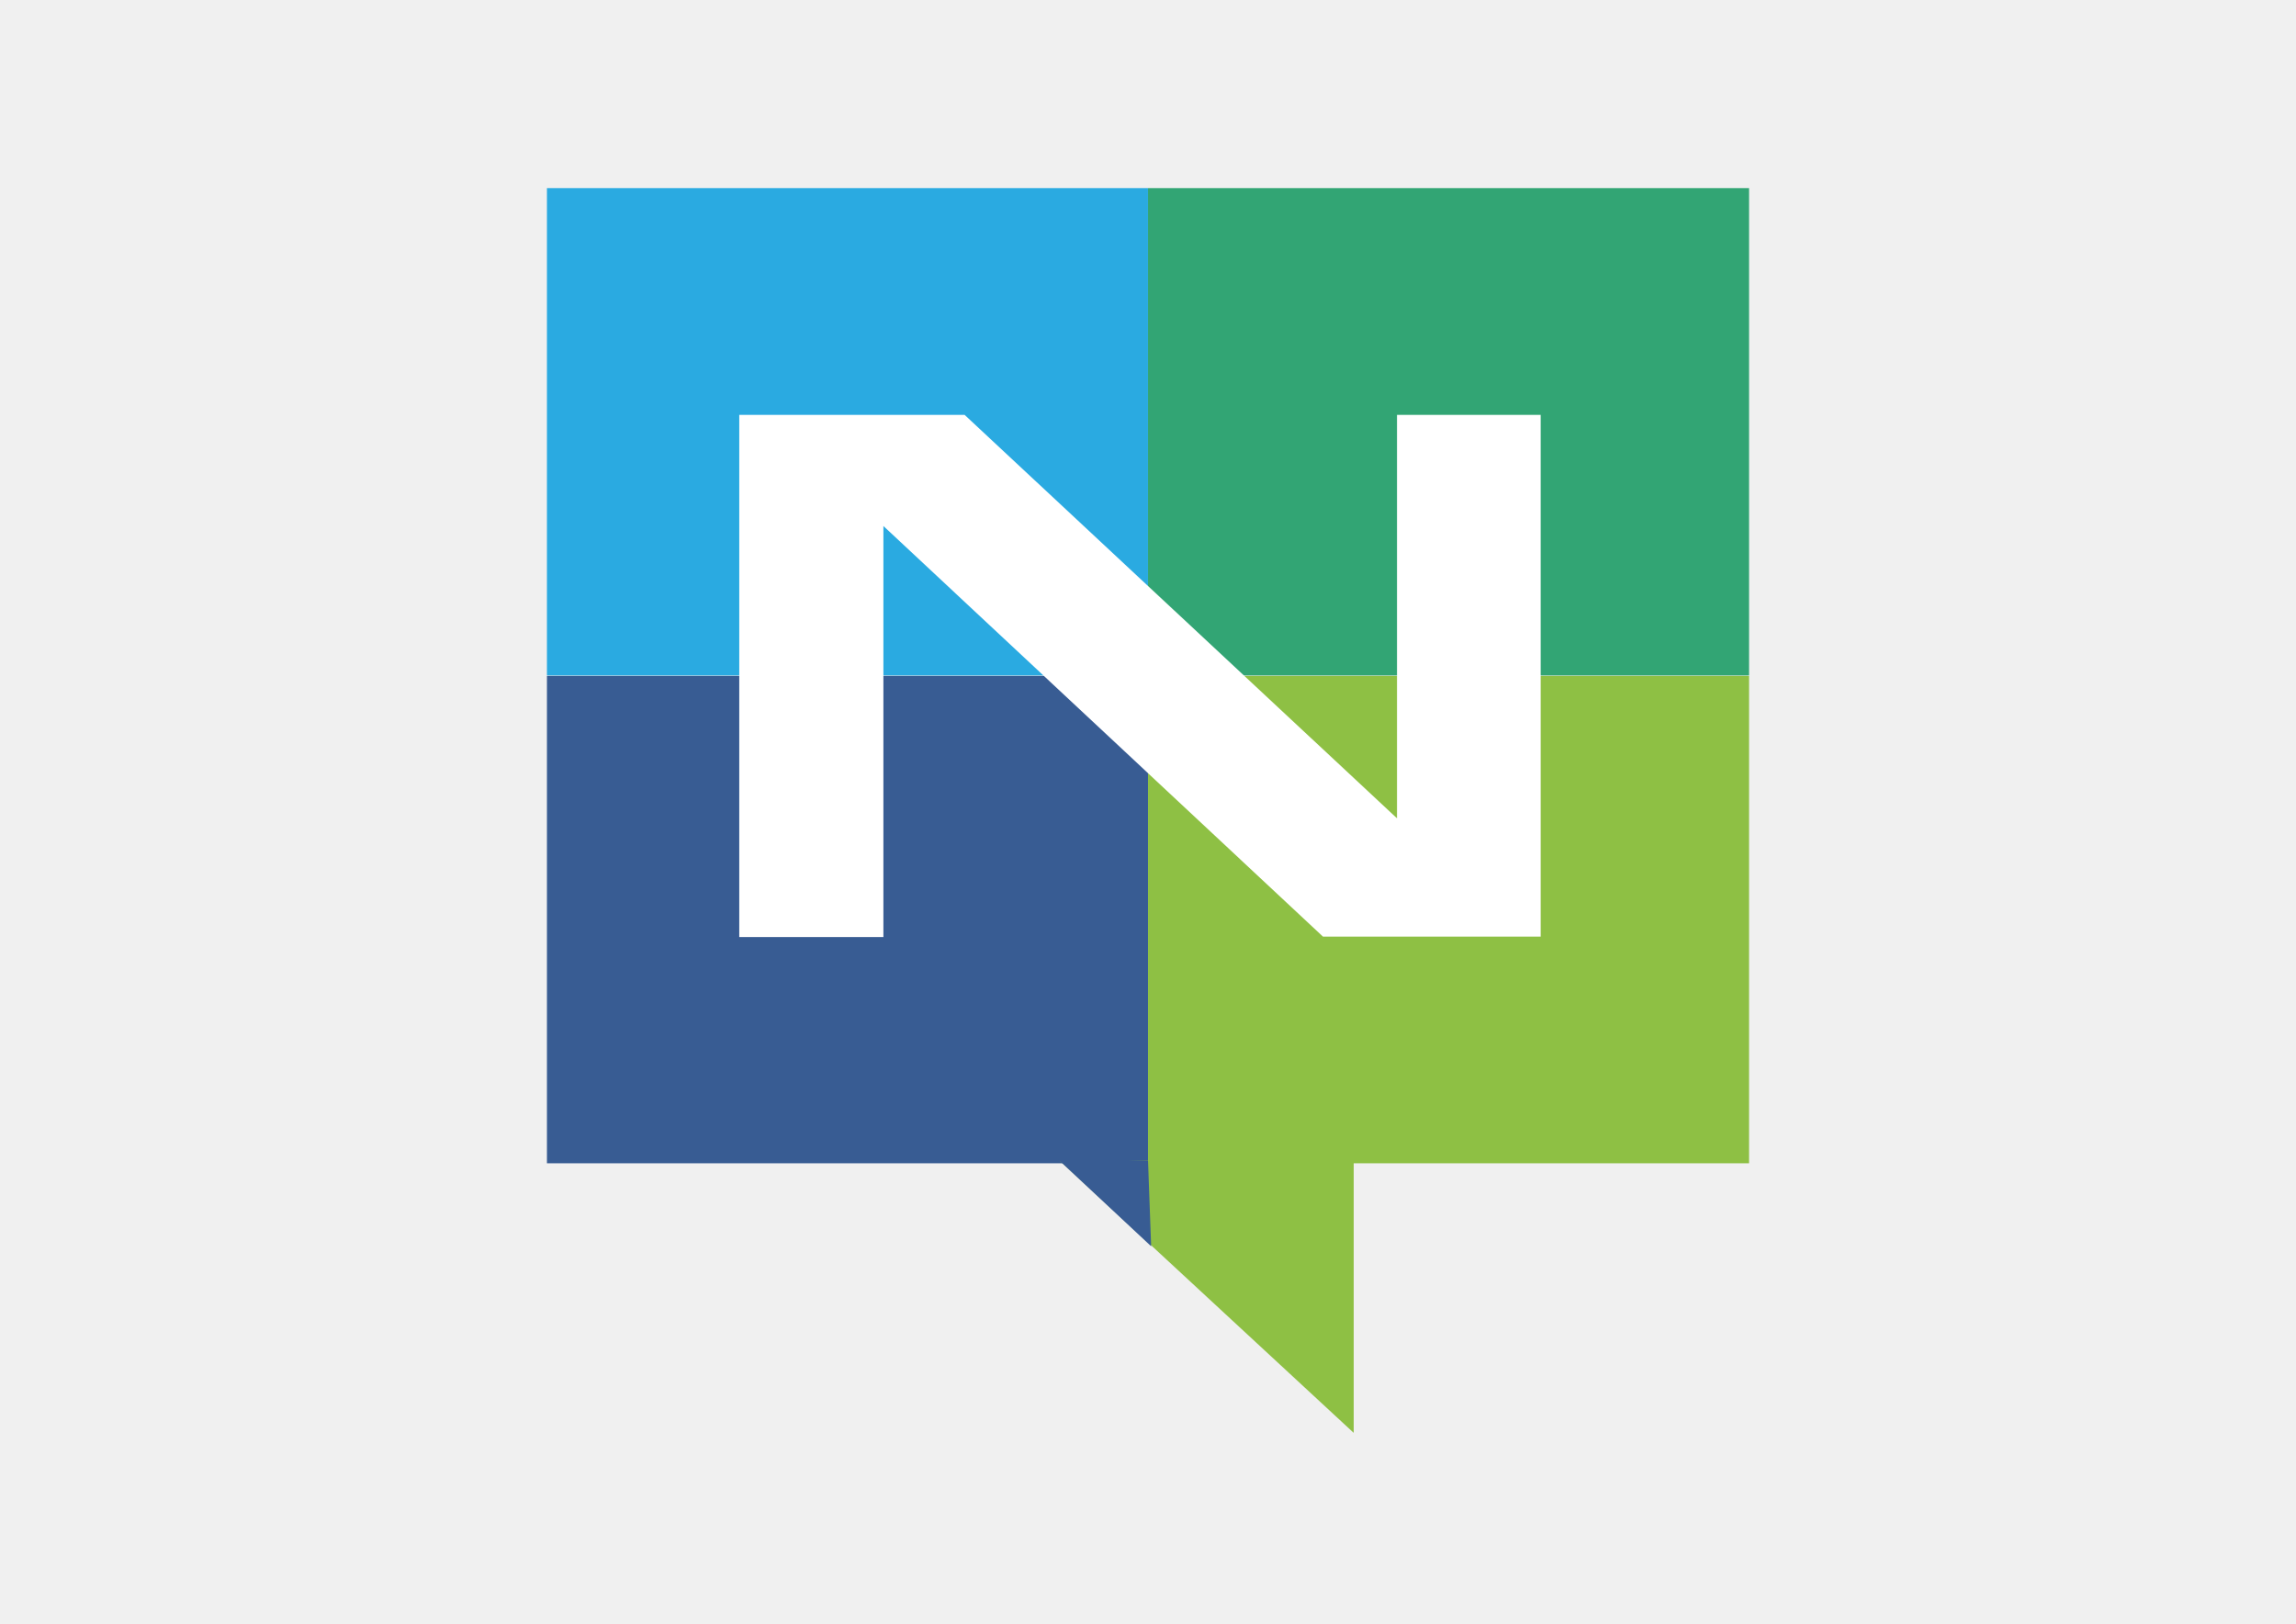
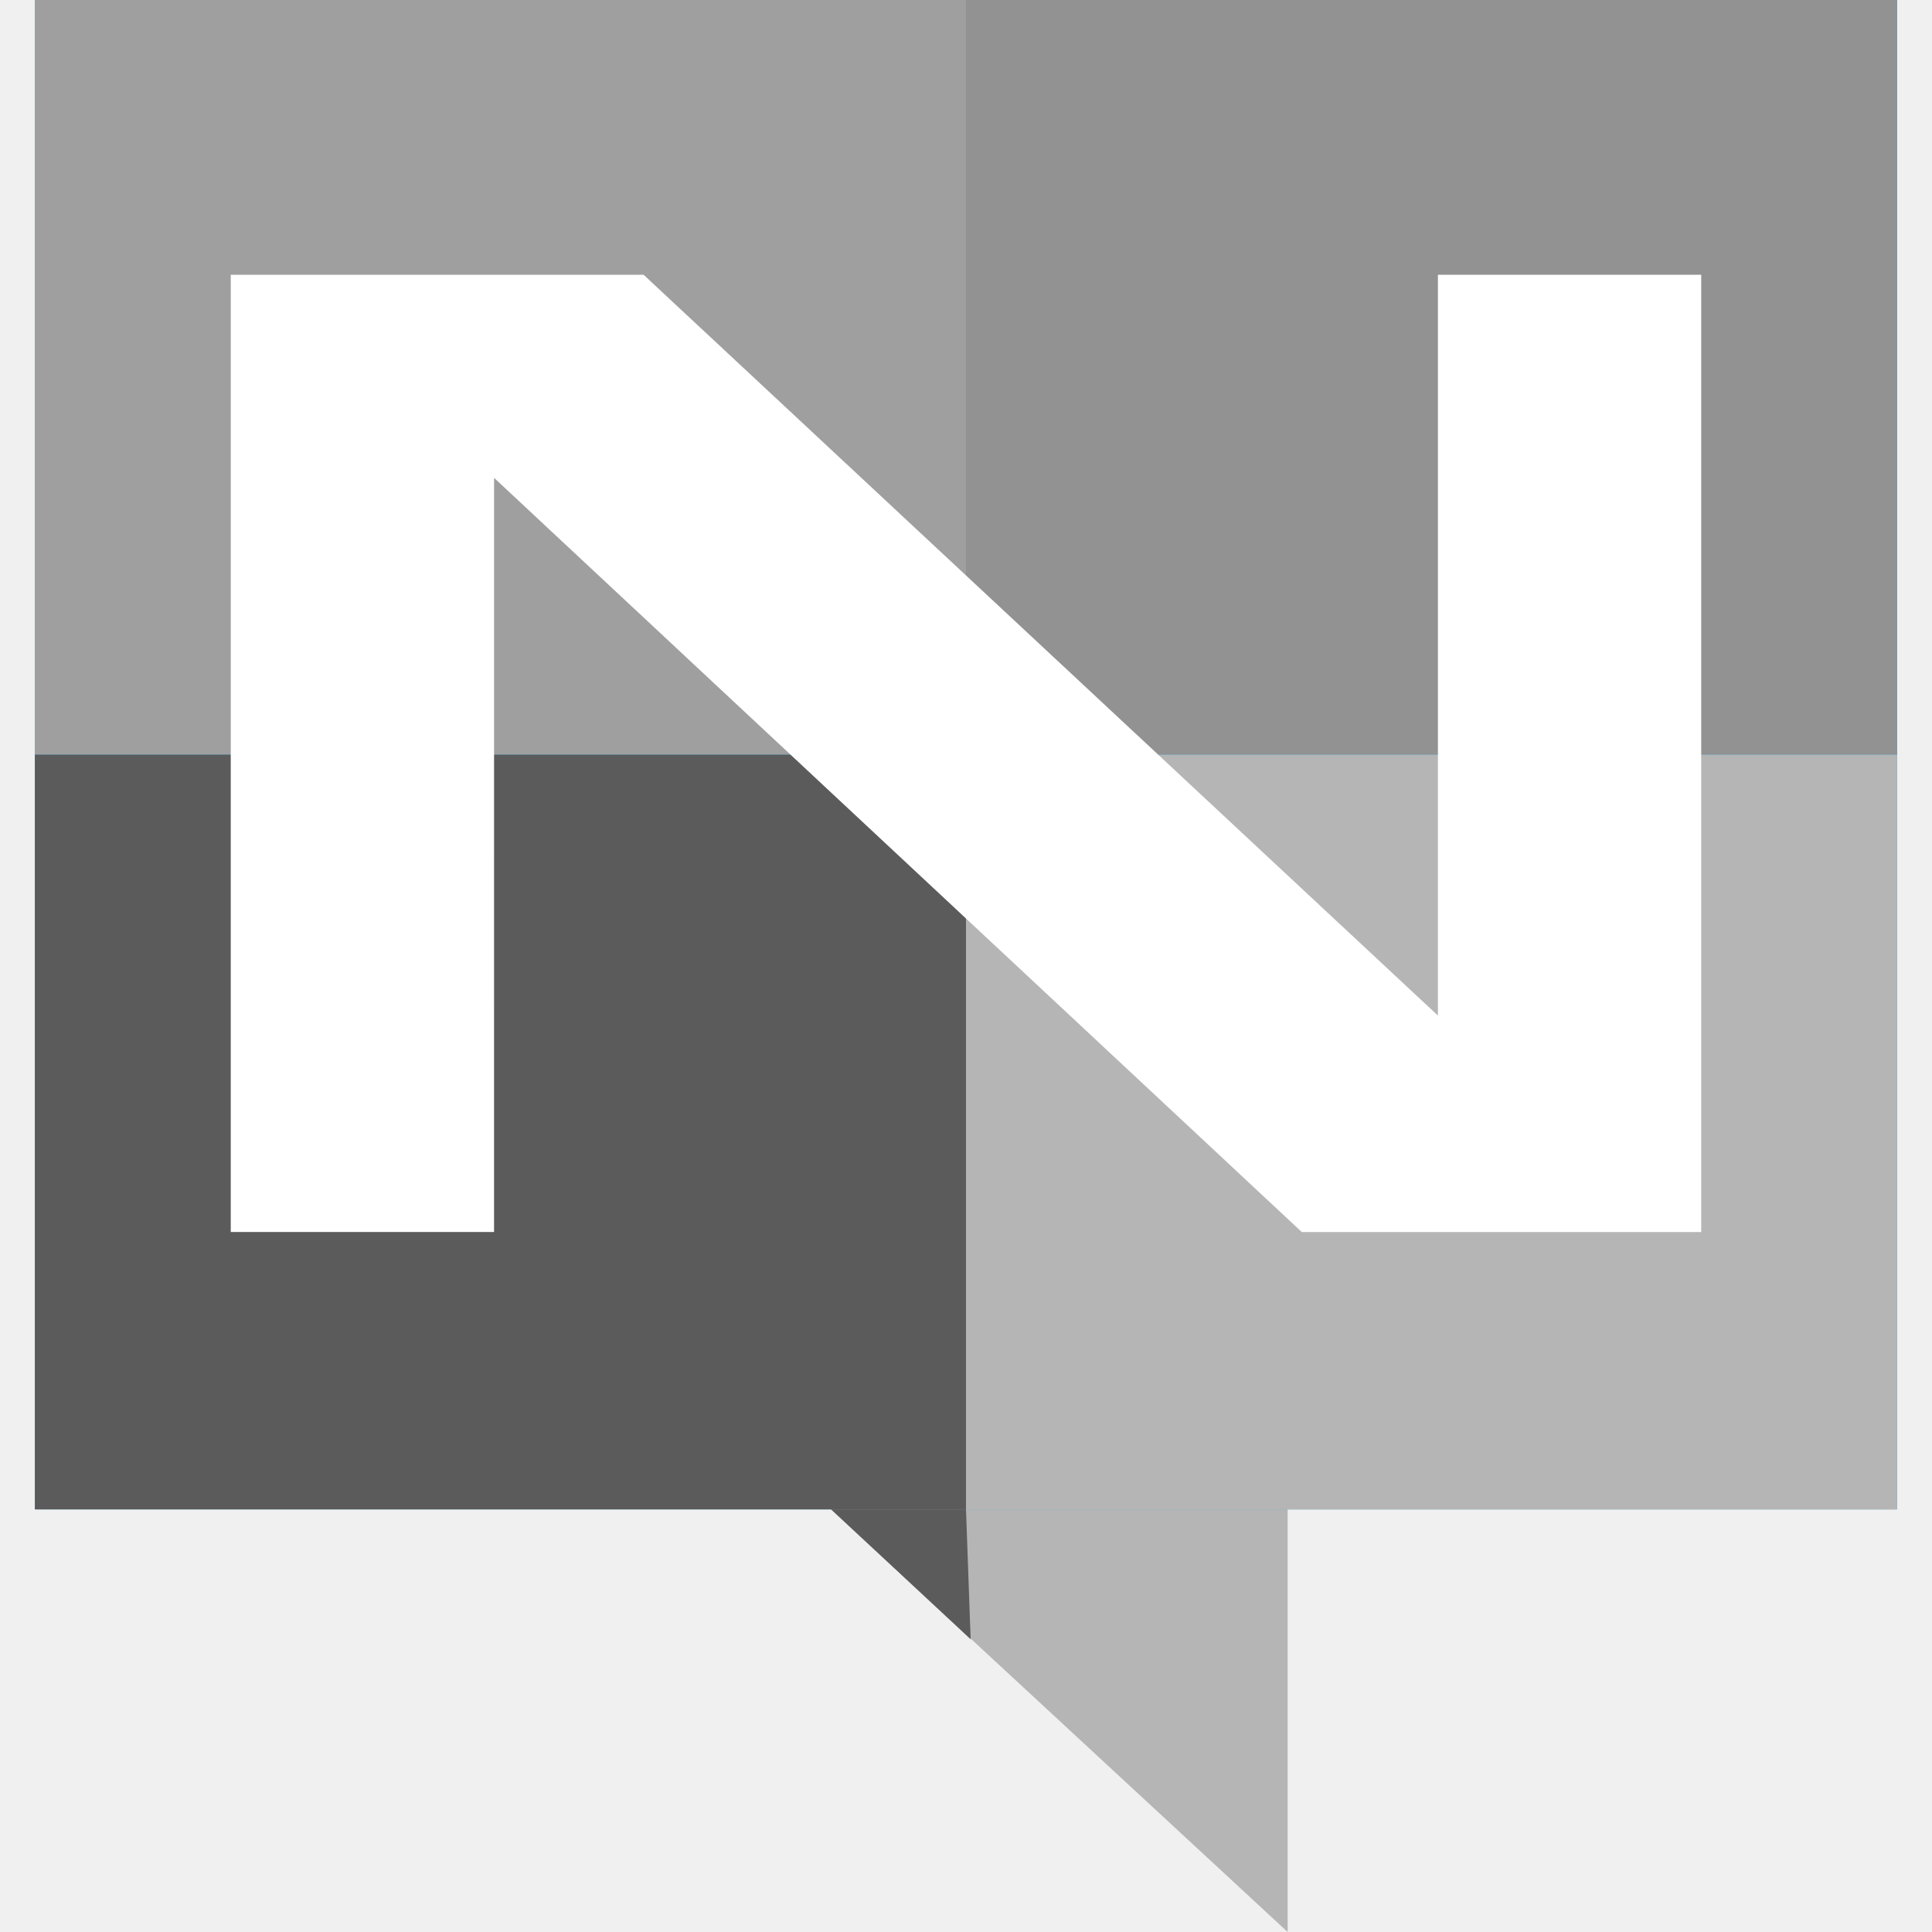
- <svg xmlns="http://www.w3.org/2000/svg" version="1.0" id="katman_1" x="0px" y="0px" viewBox="0 0 841.89 595.28" style="enable-background:new 0 0 841.89 595.28;" xml:space="preserve">
-   <style type="text/css">
- 	.st0{fill:#32A574;}
- 	.st1{fill:#2AAAE1;}
- 	.st2{fill:#8EC044;}
- 	.st3{fill:#385C93;}
- 	.st4{fill:#FFFFFF;}
- </style>
-   <path class="st0" d="M420.95,68.98h220.39v178.67H420.95V68.98z" />
-   <path class="st1" d="M200.55,68.98h220.39v178.67H200.55V68.98z" />
-   <path class="st2" d="M420.95,247.81h220.39v178.67H420.95V247.81z" />
-   <path class="st3" d="M200.55,247.81h220.39v178.67H200.55V247.81z" />
-   <path class="st2" d="M388.55,425.5l107.82,99.81V425.5L388.55,425.5z" />
-   <path class="st3" d="M420.95,425.5l1.15,31.41l-34.52-32.23L420.95,425.5z" />
-   <path class="st4" d="M512.25,300.01V152.1h52.69v191.27h-79.85L323.92,192.84v150.69h-52.85V152.1h82.63L512.25,300.01z" />
+ <svg xmlns="http://www.w3.org/2000/svg" width="64" height="64" viewBox="0 0 64 64" fill="none">
+   <path d="M1.156 50H27.53L42.655 64V50H62.842V0H1.156V50ZM11.093 11.688H22.656L44.906 32.438V11.688H52.281V38.5H41.094L18.47 17.375V38.5H11.095L11.093 11.688Z" fill="#B5B5B5" />
+   <path d="M18.47 17.375L41.094 38.501H52.28V11.688H44.906V32.438L22.656 11.688H11.094V38.501H18.469L18.47 17.375Z" fill="white" />
+   <path d="M1.156 0H62.843V50H1.156V0Z" fill="#27AAE1" />
+   <path d="M32 0H62.844V25H32V0Z" fill="#929292" />
+   <path d="M32 25H62.844V50H32V25Z" fill="#B5B5B5" />
+   <path d="M1.156 0H32V25H1.156V0Z" fill="#9F9F9F" />
+   <path d="M1.156 25H32V50H1.156V25Z" fill="#5B5B5B" />
+   <path d="M32 50L32.154 54.303L27.53 50H32Z" fill="#5B5B5B" />
+   <path d="M16.367 15.83L43.125 40.814H56.355V9.102H47.633V33.642L21.32 9.102H7.644V40.812H16.366L16.367 15.83Z" fill="white" />
</svg>
